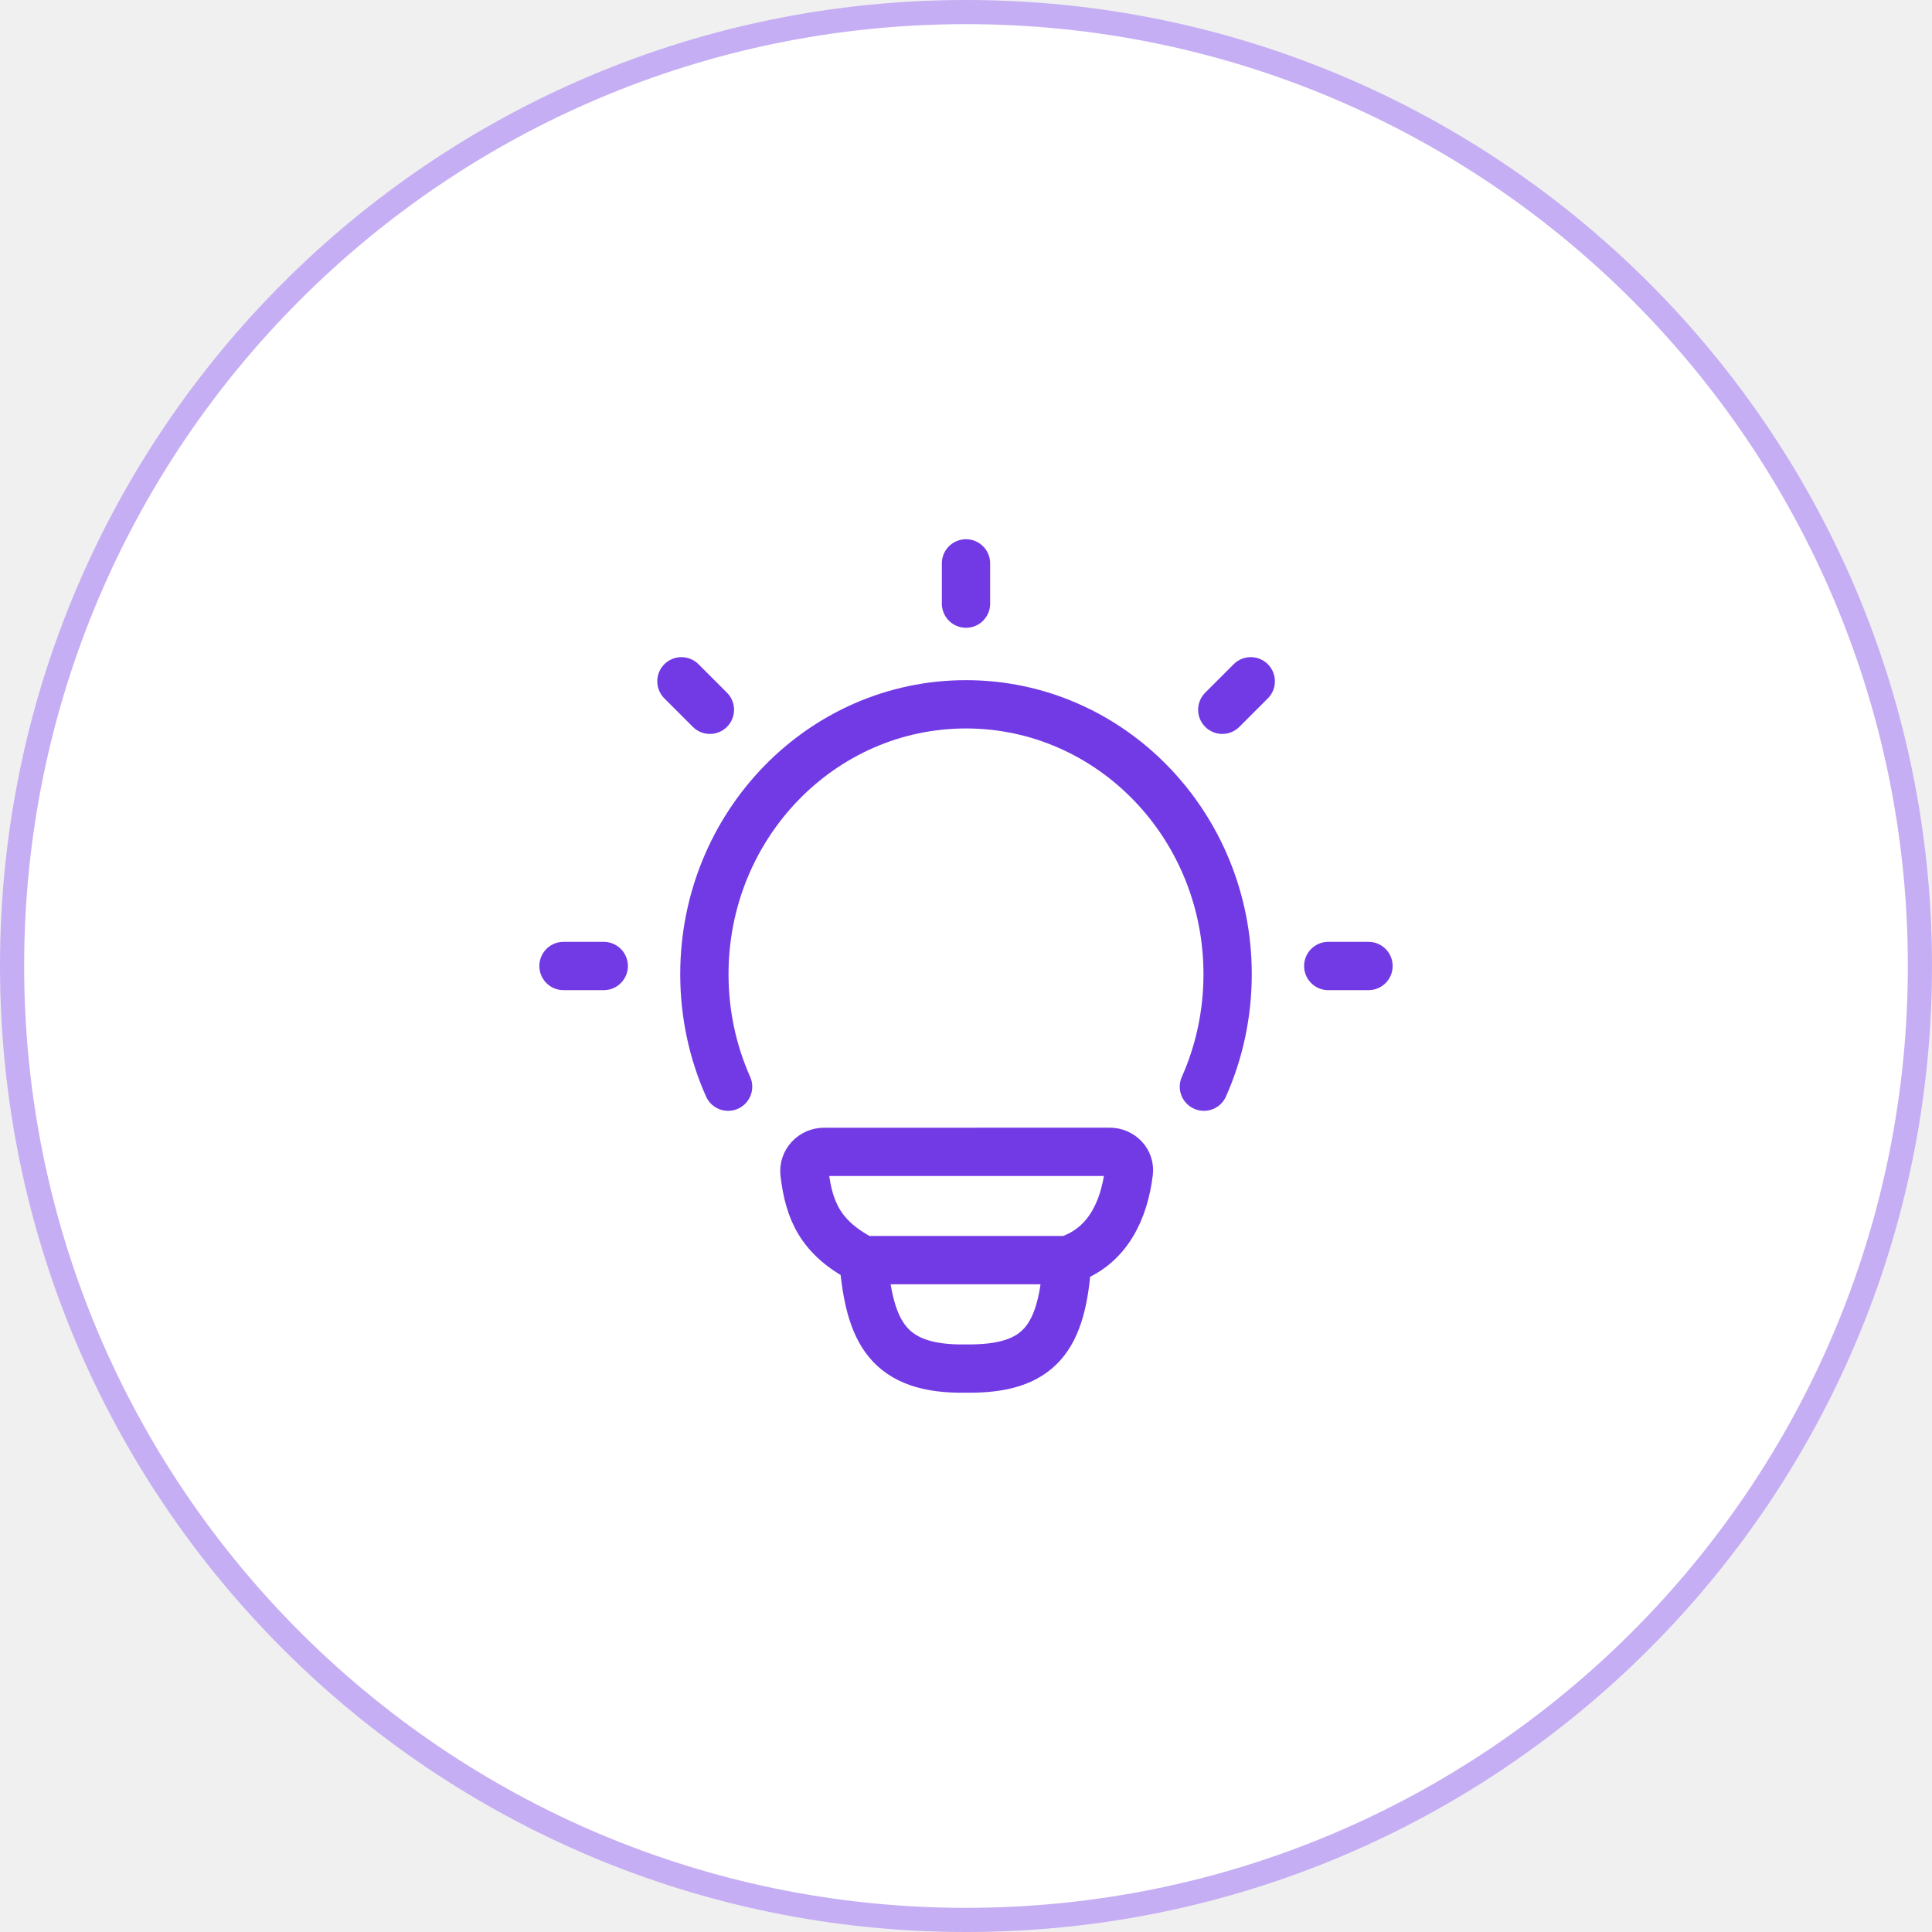
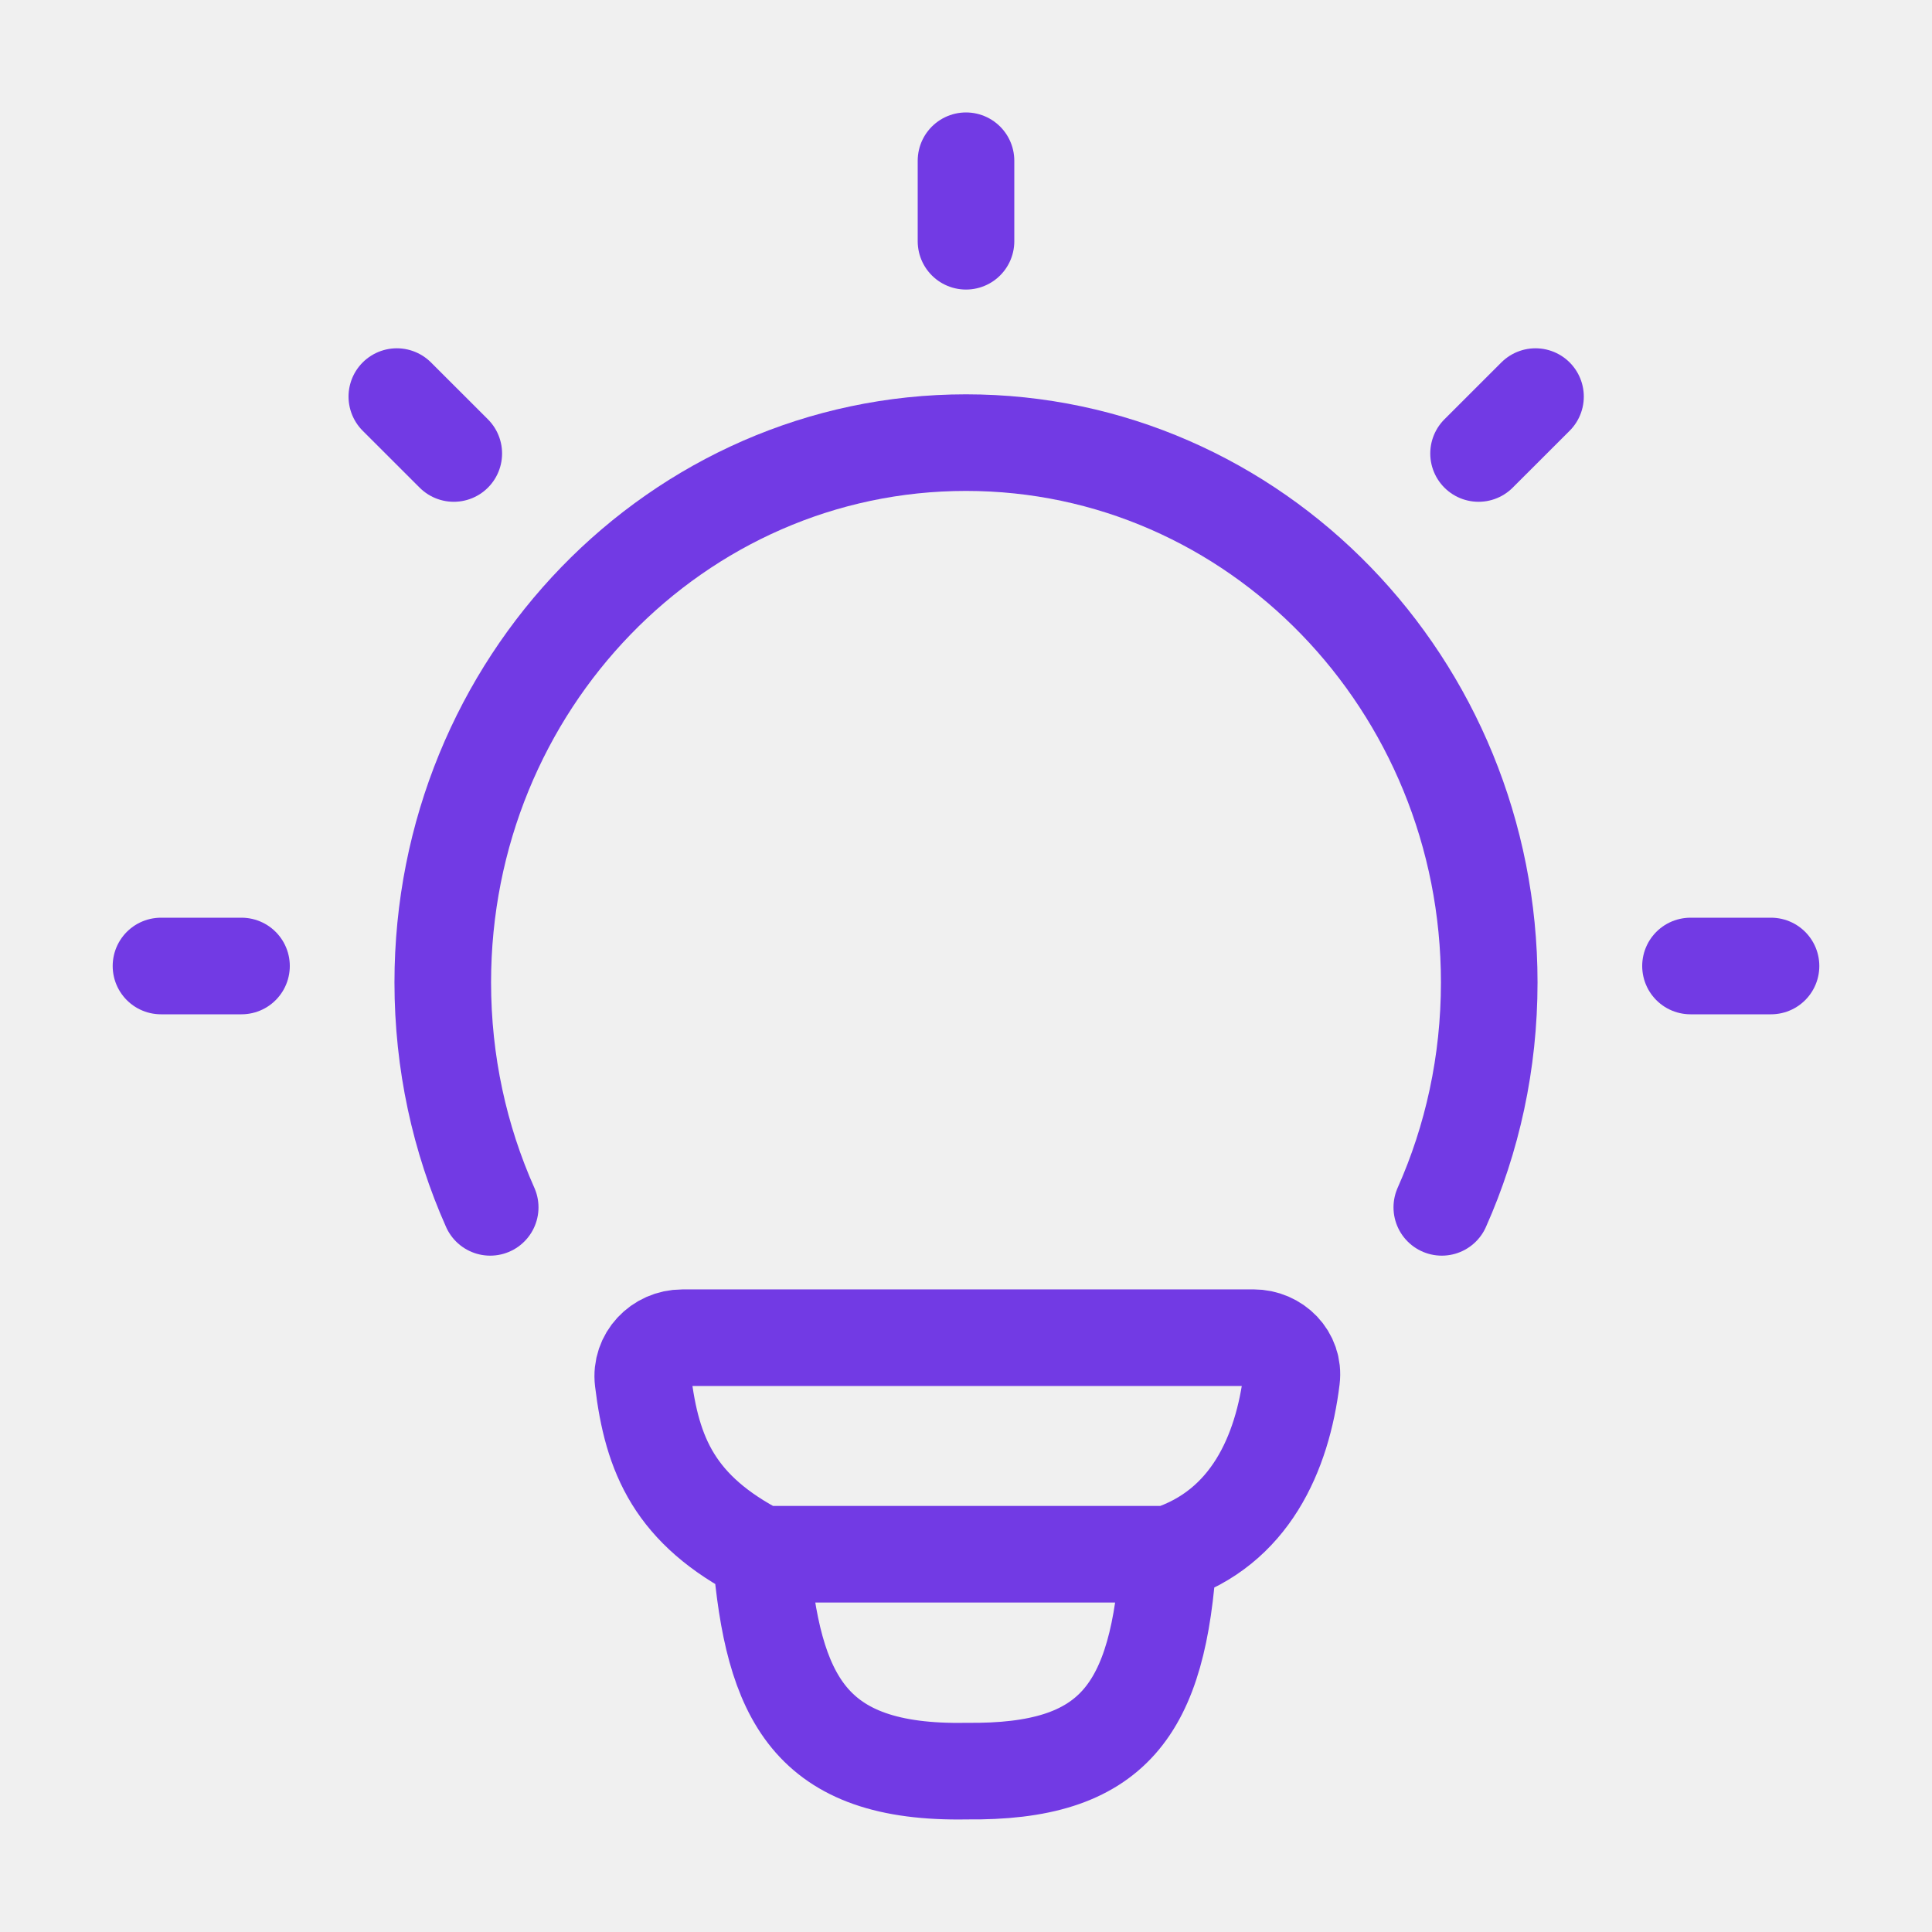
- <svg xmlns="http://www.w3.org/2000/svg" width="80" height="80" viewBox="0 0 80 80" fill="none">
-   <rect x="0.5" y="0.5" width="79" height="79" rx="39.5" fill="white" />
-   <rect x="0.5" y="0.5" width="79" height="79" rx="39.5" stroke="#C5AEF4" />
-   <path d="M30.149 44.997C29.518 43.58 29.167 42.002 29.167 40.34C29.167 34.168 34.017 29.164 40 29.164C45.983 29.164 50.833 34.168 50.833 40.34C50.833 42.002 50.482 43.58 49.851 44.997" stroke="#723AE4" stroke-width="2" stroke-linecap="round" />
-   <path d="M40 23.328V24.995" stroke="#723AE4" stroke-width="2" stroke-linecap="round" stroke-linejoin="round" />
-   <path d="M56.667 40H55" stroke="#723AE4" stroke-width="2" stroke-linecap="round" stroke-linejoin="round" />
-   <path d="M25 40H23.333" stroke="#723AE4" stroke-width="2" stroke-linecap="round" stroke-linejoin="round" />
-   <path d="M51.791 28.211L50.612 29.39" stroke="#723AE4" stroke-width="2" stroke-linecap="round" stroke-linejoin="round" />
-   <path d="M29.395 29.39L28.216 28.211" stroke="#723AE4" stroke-width="2" stroke-linecap="round" stroke-linejoin="round" />
-   <path d="M44.193 52.179C45.877 51.634 46.552 50.093 46.742 48.543C46.799 48.08 46.418 47.695 45.951 47.695L34.126 47.696C33.643 47.696 33.255 48.105 33.313 48.584C33.499 50.132 33.969 51.262 35.753 52.179M44.193 52.179C44.193 52.179 36.047 52.179 35.753 52.179M44.193 52.179C43.99 55.421 43.054 56.705 40.009 56.669C36.752 56.729 36.003 55.142 35.753 52.179" stroke="#723AE4" stroke-width="2" stroke-linecap="round" stroke-linejoin="round" />
+ <svg xmlns="http://www.w3.org/2000/svg" width="40" height="40" viewBox="0 0 40 40" fill="none">
+   <path d="M10.149 24.997C9.518 23.58 9.167 22.003 9.167 20.34C9.167 14.168 14.017 9.164 20 9.164C25.983 9.164 30.833 14.168 30.833 20.34C30.833 22.003 30.482 23.58 29.851 24.997" stroke="#723AE4" stroke-width="2" stroke-linecap="round" />
+   <path d="M20 3.328V4.995" stroke="#723AE4" stroke-width="2" stroke-linecap="round" stroke-linejoin="round" />
+   <path d="M36.667 20H35" stroke="#723AE4" stroke-width="2" stroke-linecap="round" stroke-linejoin="round" />
+   <path d="M5 20H3.333" stroke="#723AE4" stroke-width="2" stroke-linecap="round" stroke-linejoin="round" />
+   <path d="M31.791 8.211L30.612 9.389" stroke="#723AE4" stroke-width="2" stroke-linecap="round" stroke-linejoin="round" />
+   <path d="M9.395 9.389L8.216 8.211" stroke="#723AE4" stroke-width="2" stroke-linecap="round" stroke-linejoin="round" />
+   <path d="M24.193 32.179C25.877 31.634 26.552 30.093 26.742 28.543C26.799 28.079 26.418 27.695 25.951 27.695L14.126 27.696C13.643 27.696 13.255 28.105 13.313 28.584C13.499 30.132 13.969 31.262 15.753 32.179M24.193 32.179C24.193 32.179 16.047 32.179 15.753 32.179M24.193 32.179C23.99 35.421 23.054 36.705 20.009 36.669C16.752 36.729 16.003 35.142 15.753 32.179" stroke="#723AE4" stroke-width="2" stroke-linecap="round" stroke-linejoin="round" />
</svg>
